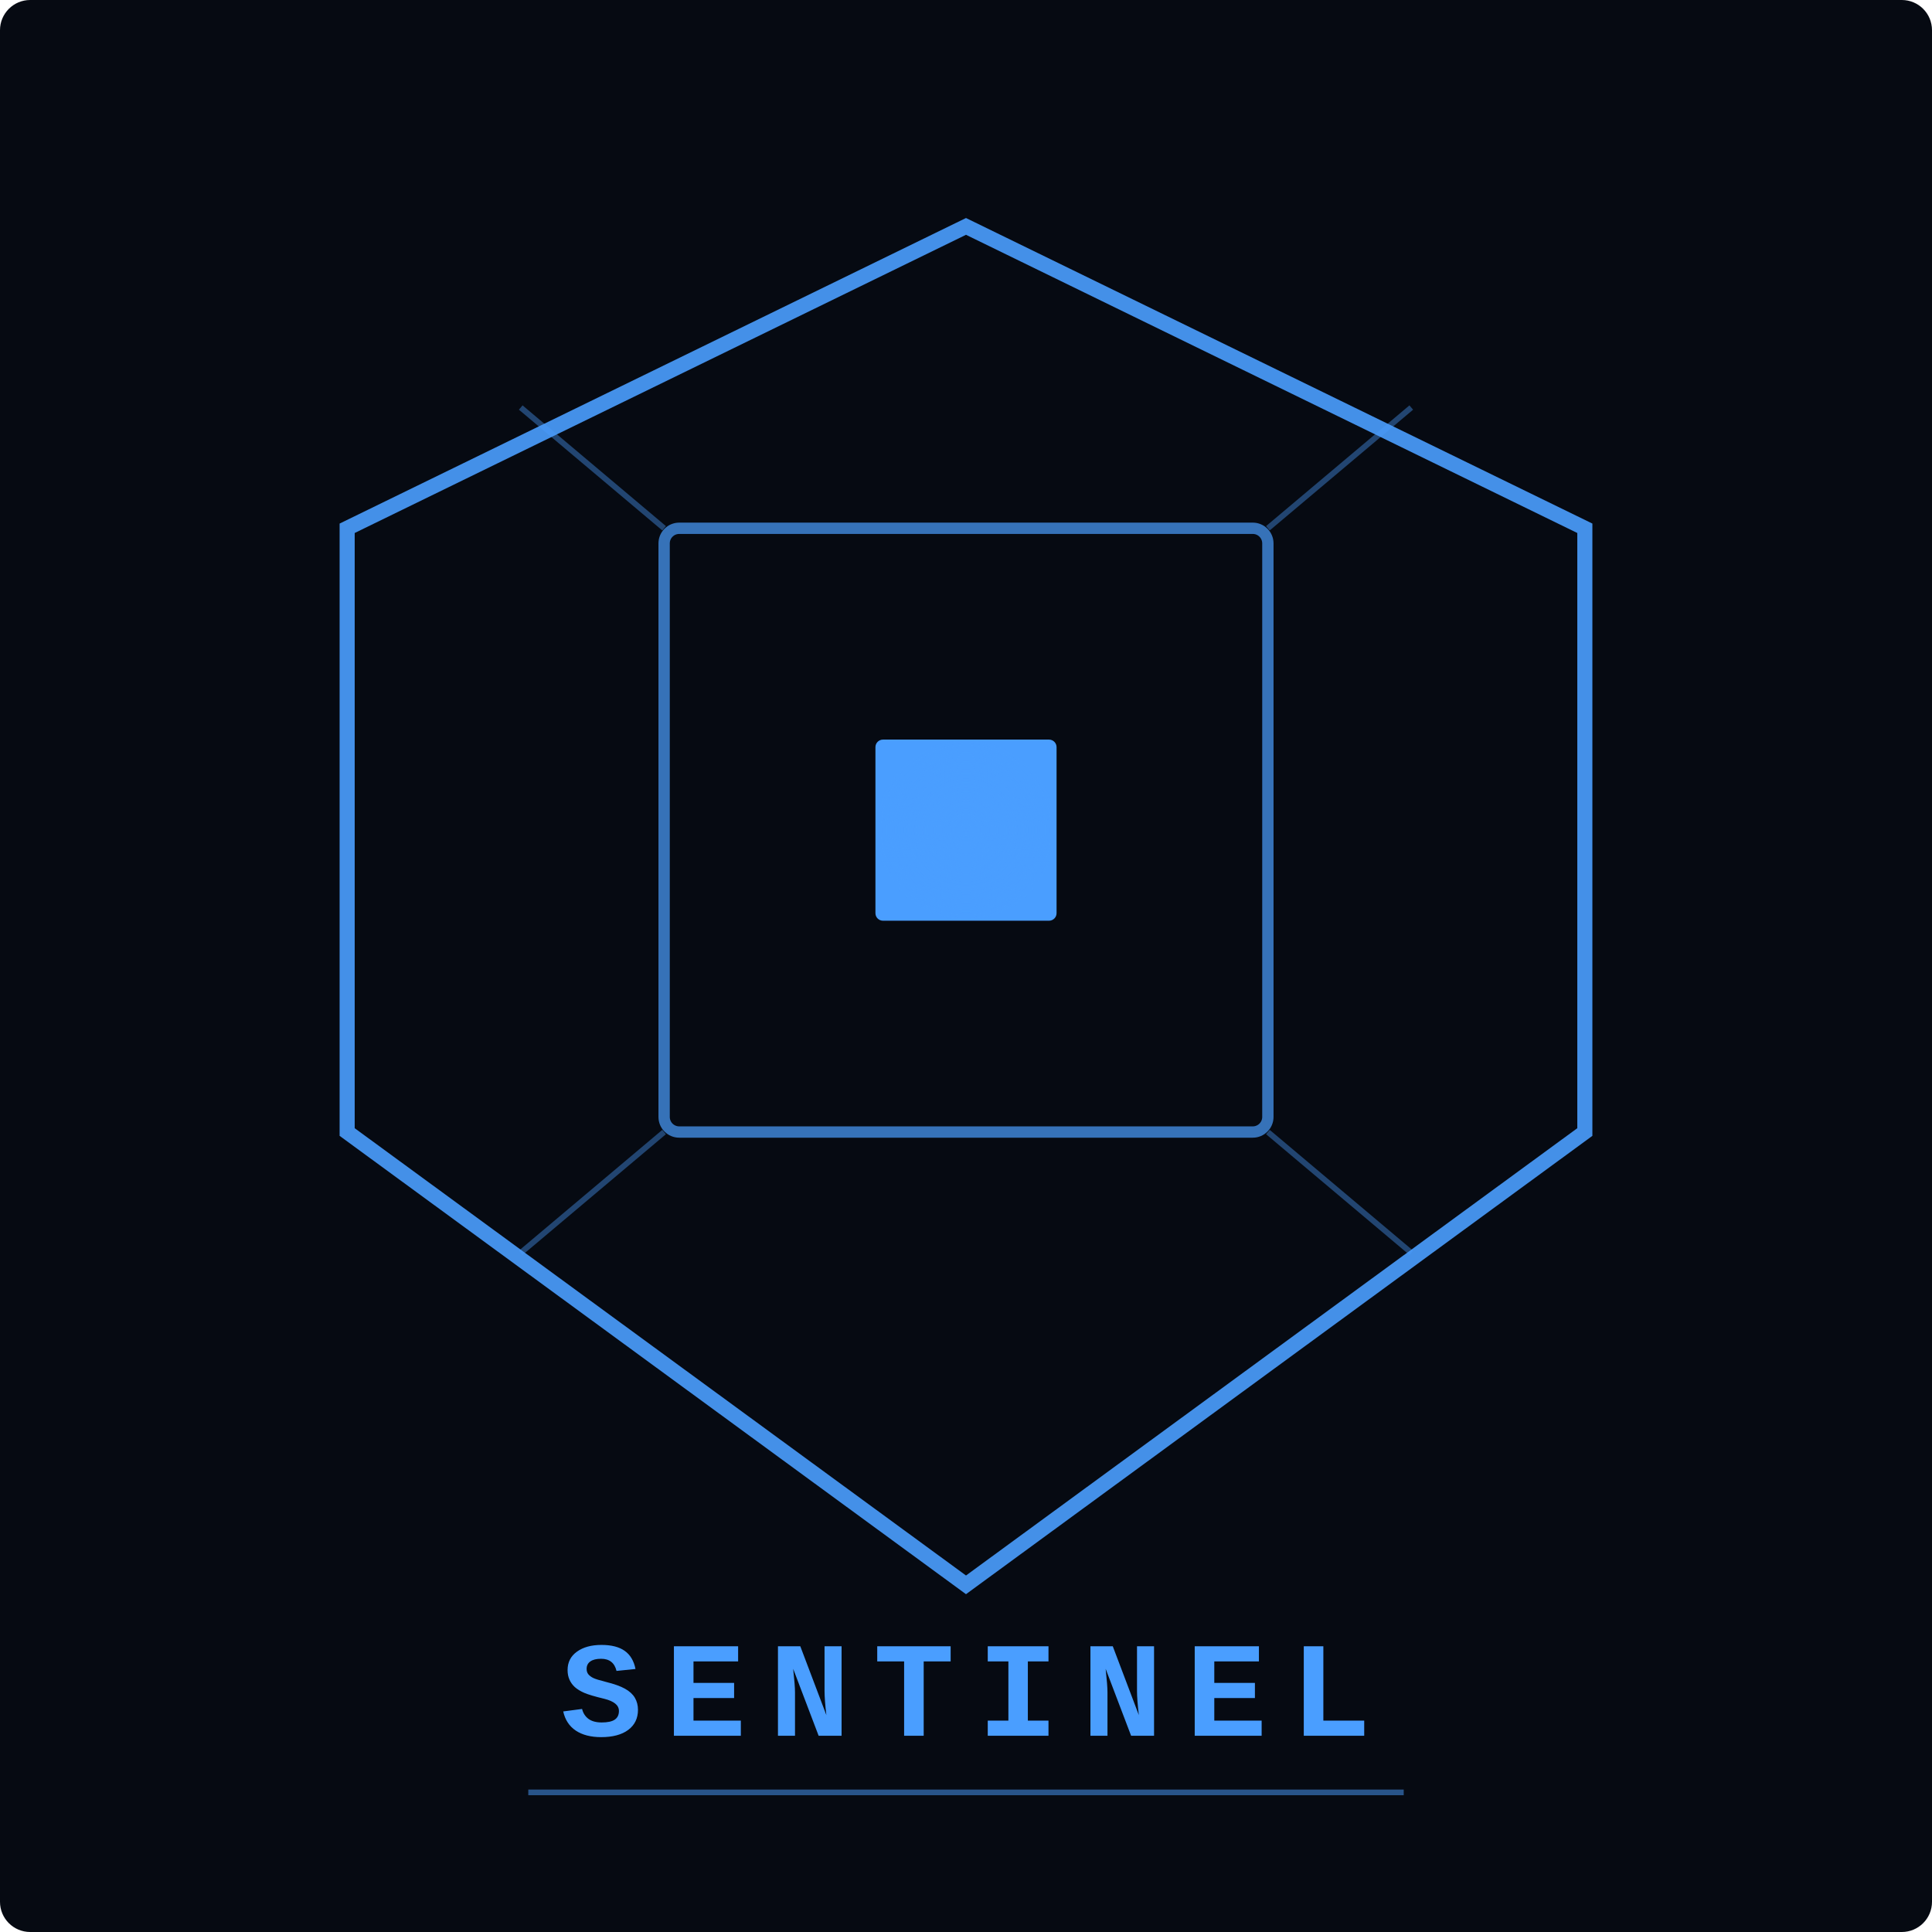
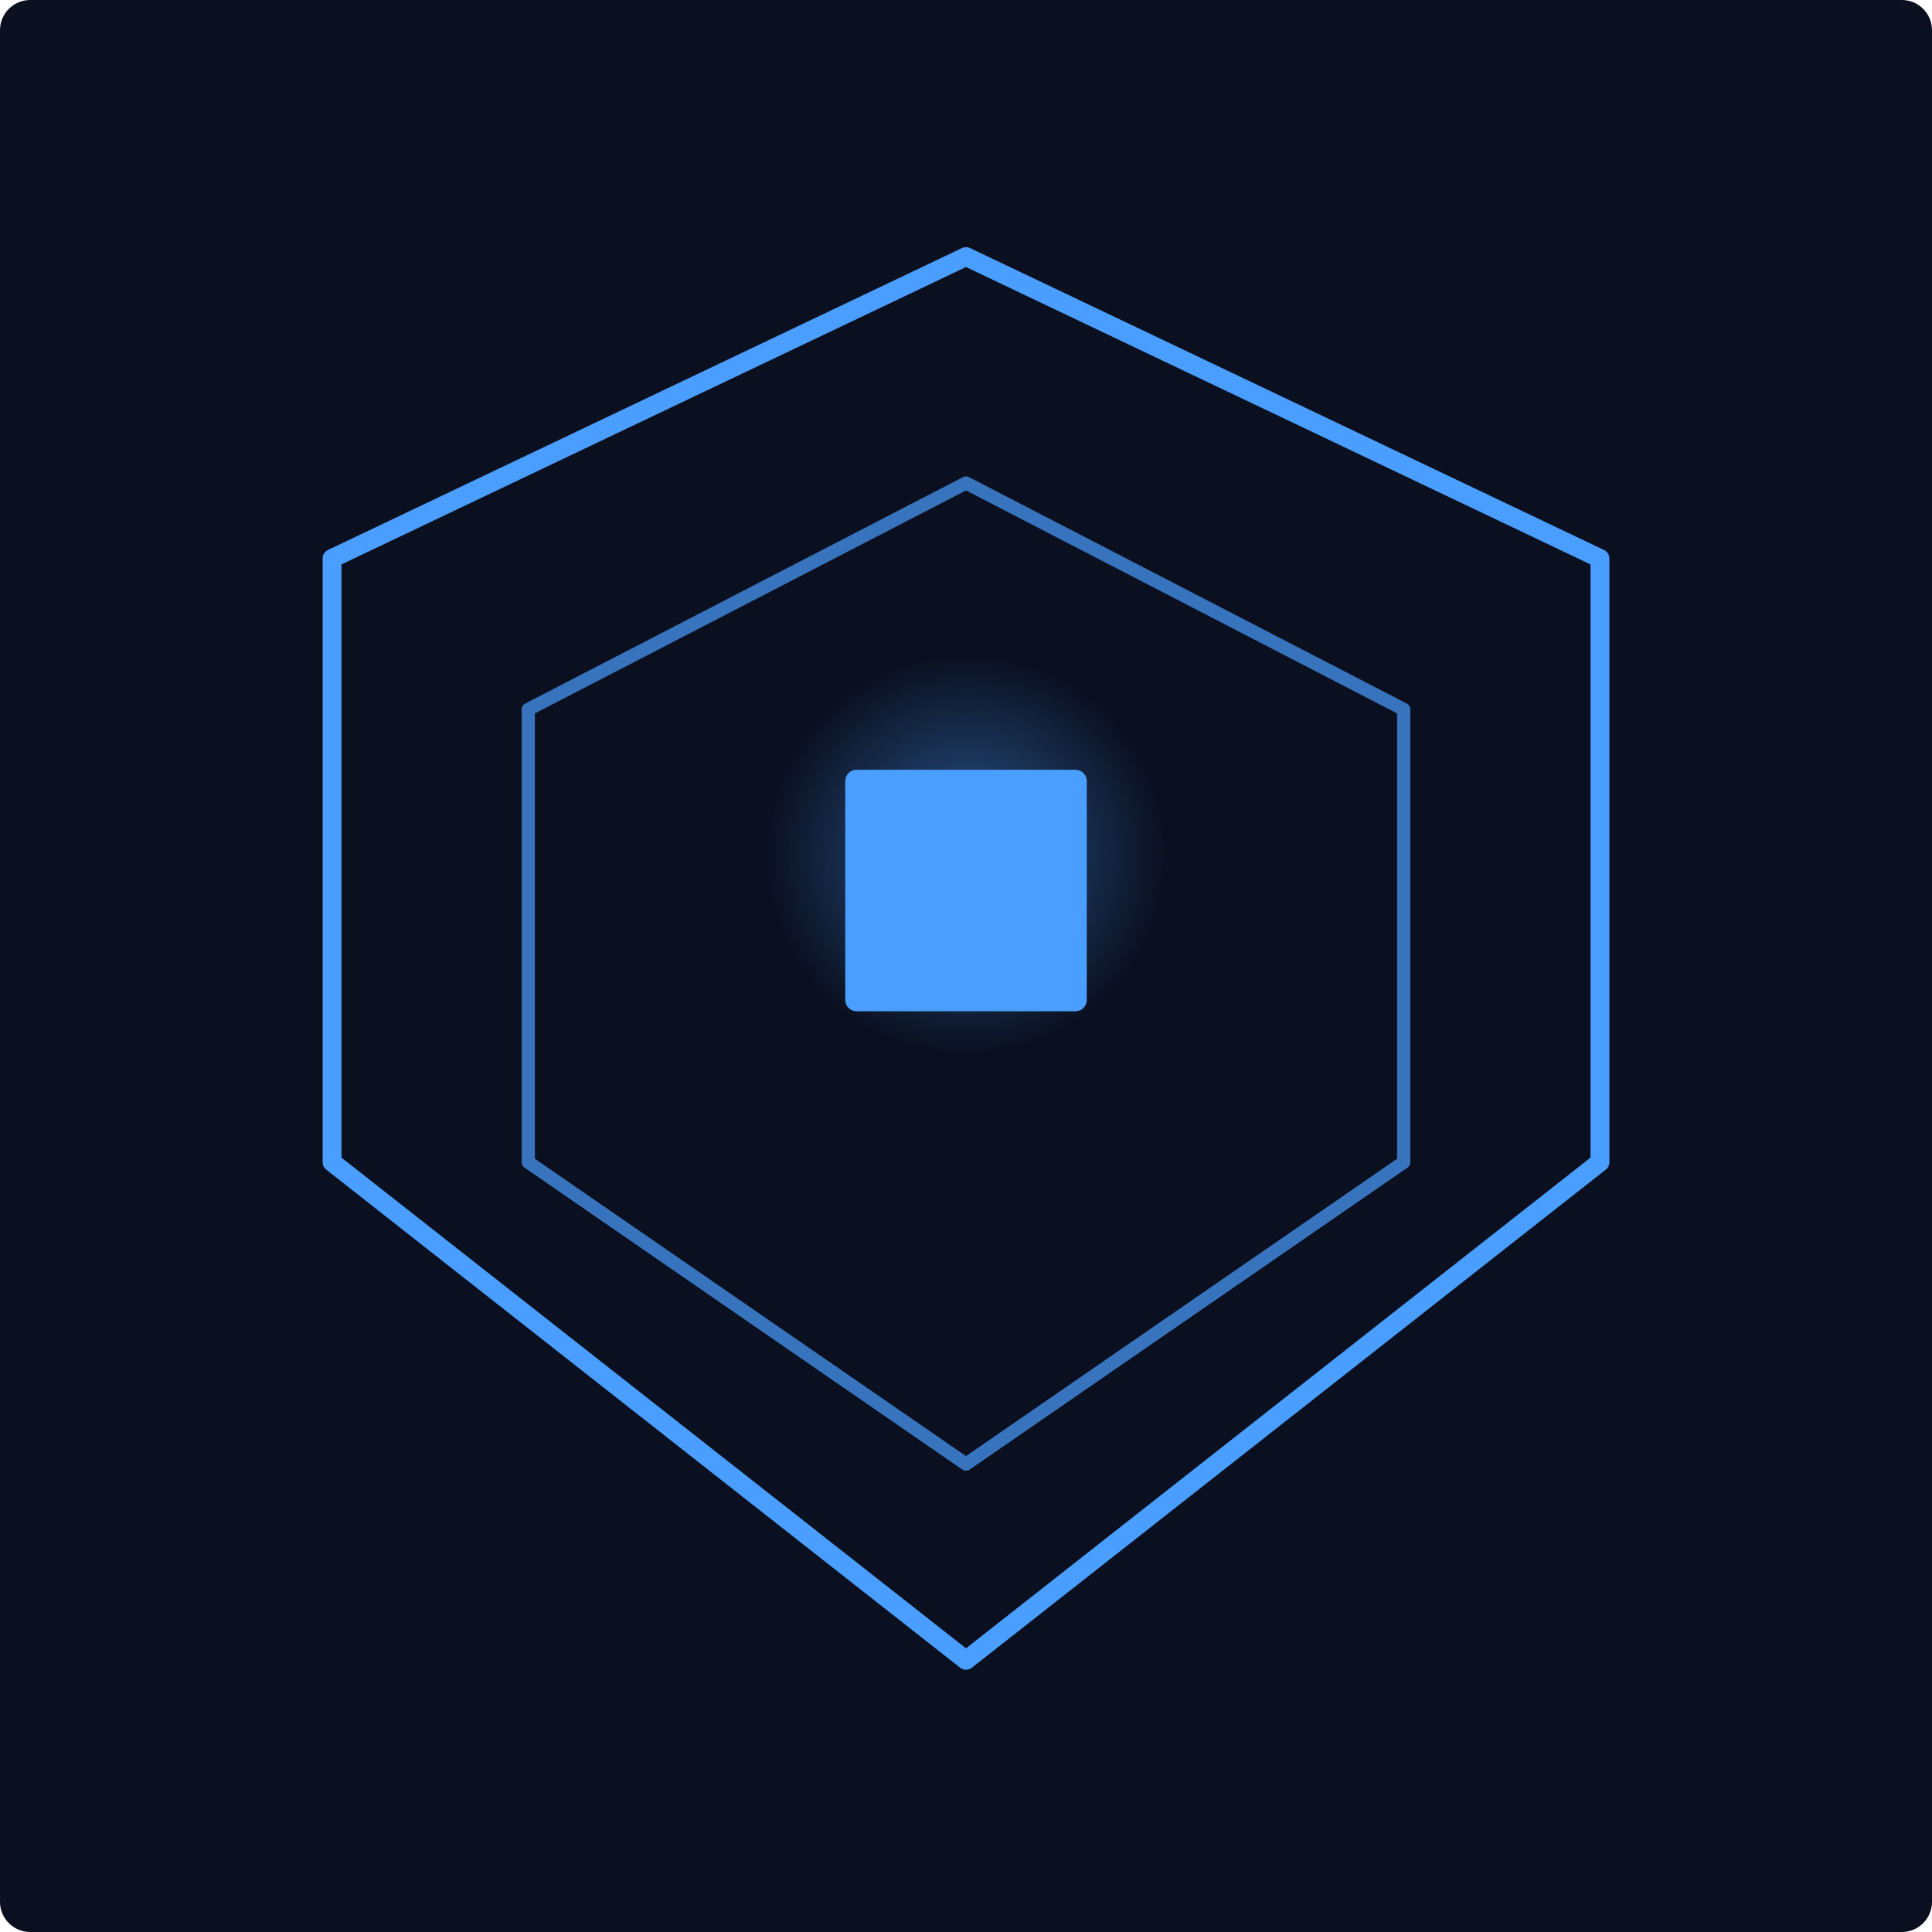
<svg xmlns="http://www.w3.org/2000/svg" viewBox="0 0 512 512" width="512" height="512">
  <defs>
-     <radialGradient id="glow" cx="50%" cy="50%" r="15%">
-       <stop offset="0%" stop-color="#4a9eff" stop-opacity="0.8" />
+     <radialGradient id="glow" cx="50%" cy="46%" r="22%">
+       <stop offset="0%" stop-color="#4a9eff" stop-opacity="0.5" />
      <stop offset="100%" stop-color="#4a9eff" stop-opacity="0" />
    </radialGradient>
-     <linearGradient id="shieldGrad" x1="0%" y1="0%" x2="100%" y2="100%">
-       <stop offset="0%" stop-color="#4a9eff" />
-       <stop offset="100%" stop-color="#2a7acc" />
-     </linearGradient>
  </defs>
-   <rect width="512" height="512" fill="#060a12" rx="8" />
-   <path d="M256 60 L420 140 L420 300 L256 420 L92 300 L92 140 Z" fill="none" stroke="#4a9eff" stroke-width="4" opacity="0.9" />
-   <rect x="176" y="140" width="160" height="160" rx="4" fill="none" stroke="#4a9eff" stroke-width="3" opacity="0.7" />
-   <line x1="176" y1="140" x2="138" y2="108" stroke="#4a9eff" stroke-width="1.5" opacity="0.4" />
-   <line x1="336" y1="140" x2="374" y2="108" stroke="#4a9eff" stroke-width="1.5" opacity="0.4" />
-   <line x1="176" y1="300" x2="138" y2="332" stroke="#4a9eff" stroke-width="1.5" opacity="0.4" />
-   <line x1="336" y1="300" x2="374" y2="332" stroke="#4a9eff" stroke-width="1.5" opacity="0.4" />
-   <rect x="232" y="196" width="48" height="48" fill="#4a9eff" rx="2" />
-   <circle cx="256" cy="220" r="80" fill="url(#glow)" />
-   <text x="256" y="460" text-anchor="middle" font-family="'JetBrains Mono', 'Courier New', monospace" font-weight="700" font-size="36" letter-spacing="6" fill="#4a9eff">SENTINEL</text>
-   <line x1="140" y1="475" x2="372" y2="475" stroke="#4a9eff" stroke-width="1.5" opacity="0.5" />
+   <rect width="512" height="512" fill="#0a1020" rx="8" />
+   <circle cx="256" cy="236" r="120" fill="url(#glow)" />
+   <path d="M256 68 L424 148 L424 308 L256 440 L88 308 L88 148 Z" fill="none" stroke="#4a9eff" stroke-width="5" stroke-linejoin="round" />
+   <path d="M256 128 L372 188 L372 308 L256 388 L140 308 L140 188 Z" fill="none" stroke="#4a9eff" stroke-width="3.5" stroke-linejoin="round" opacity="0.7" />
+   <rect x="224" y="204" width="64" height="64" fill="#4a9eff" rx="3" />
</svg>
